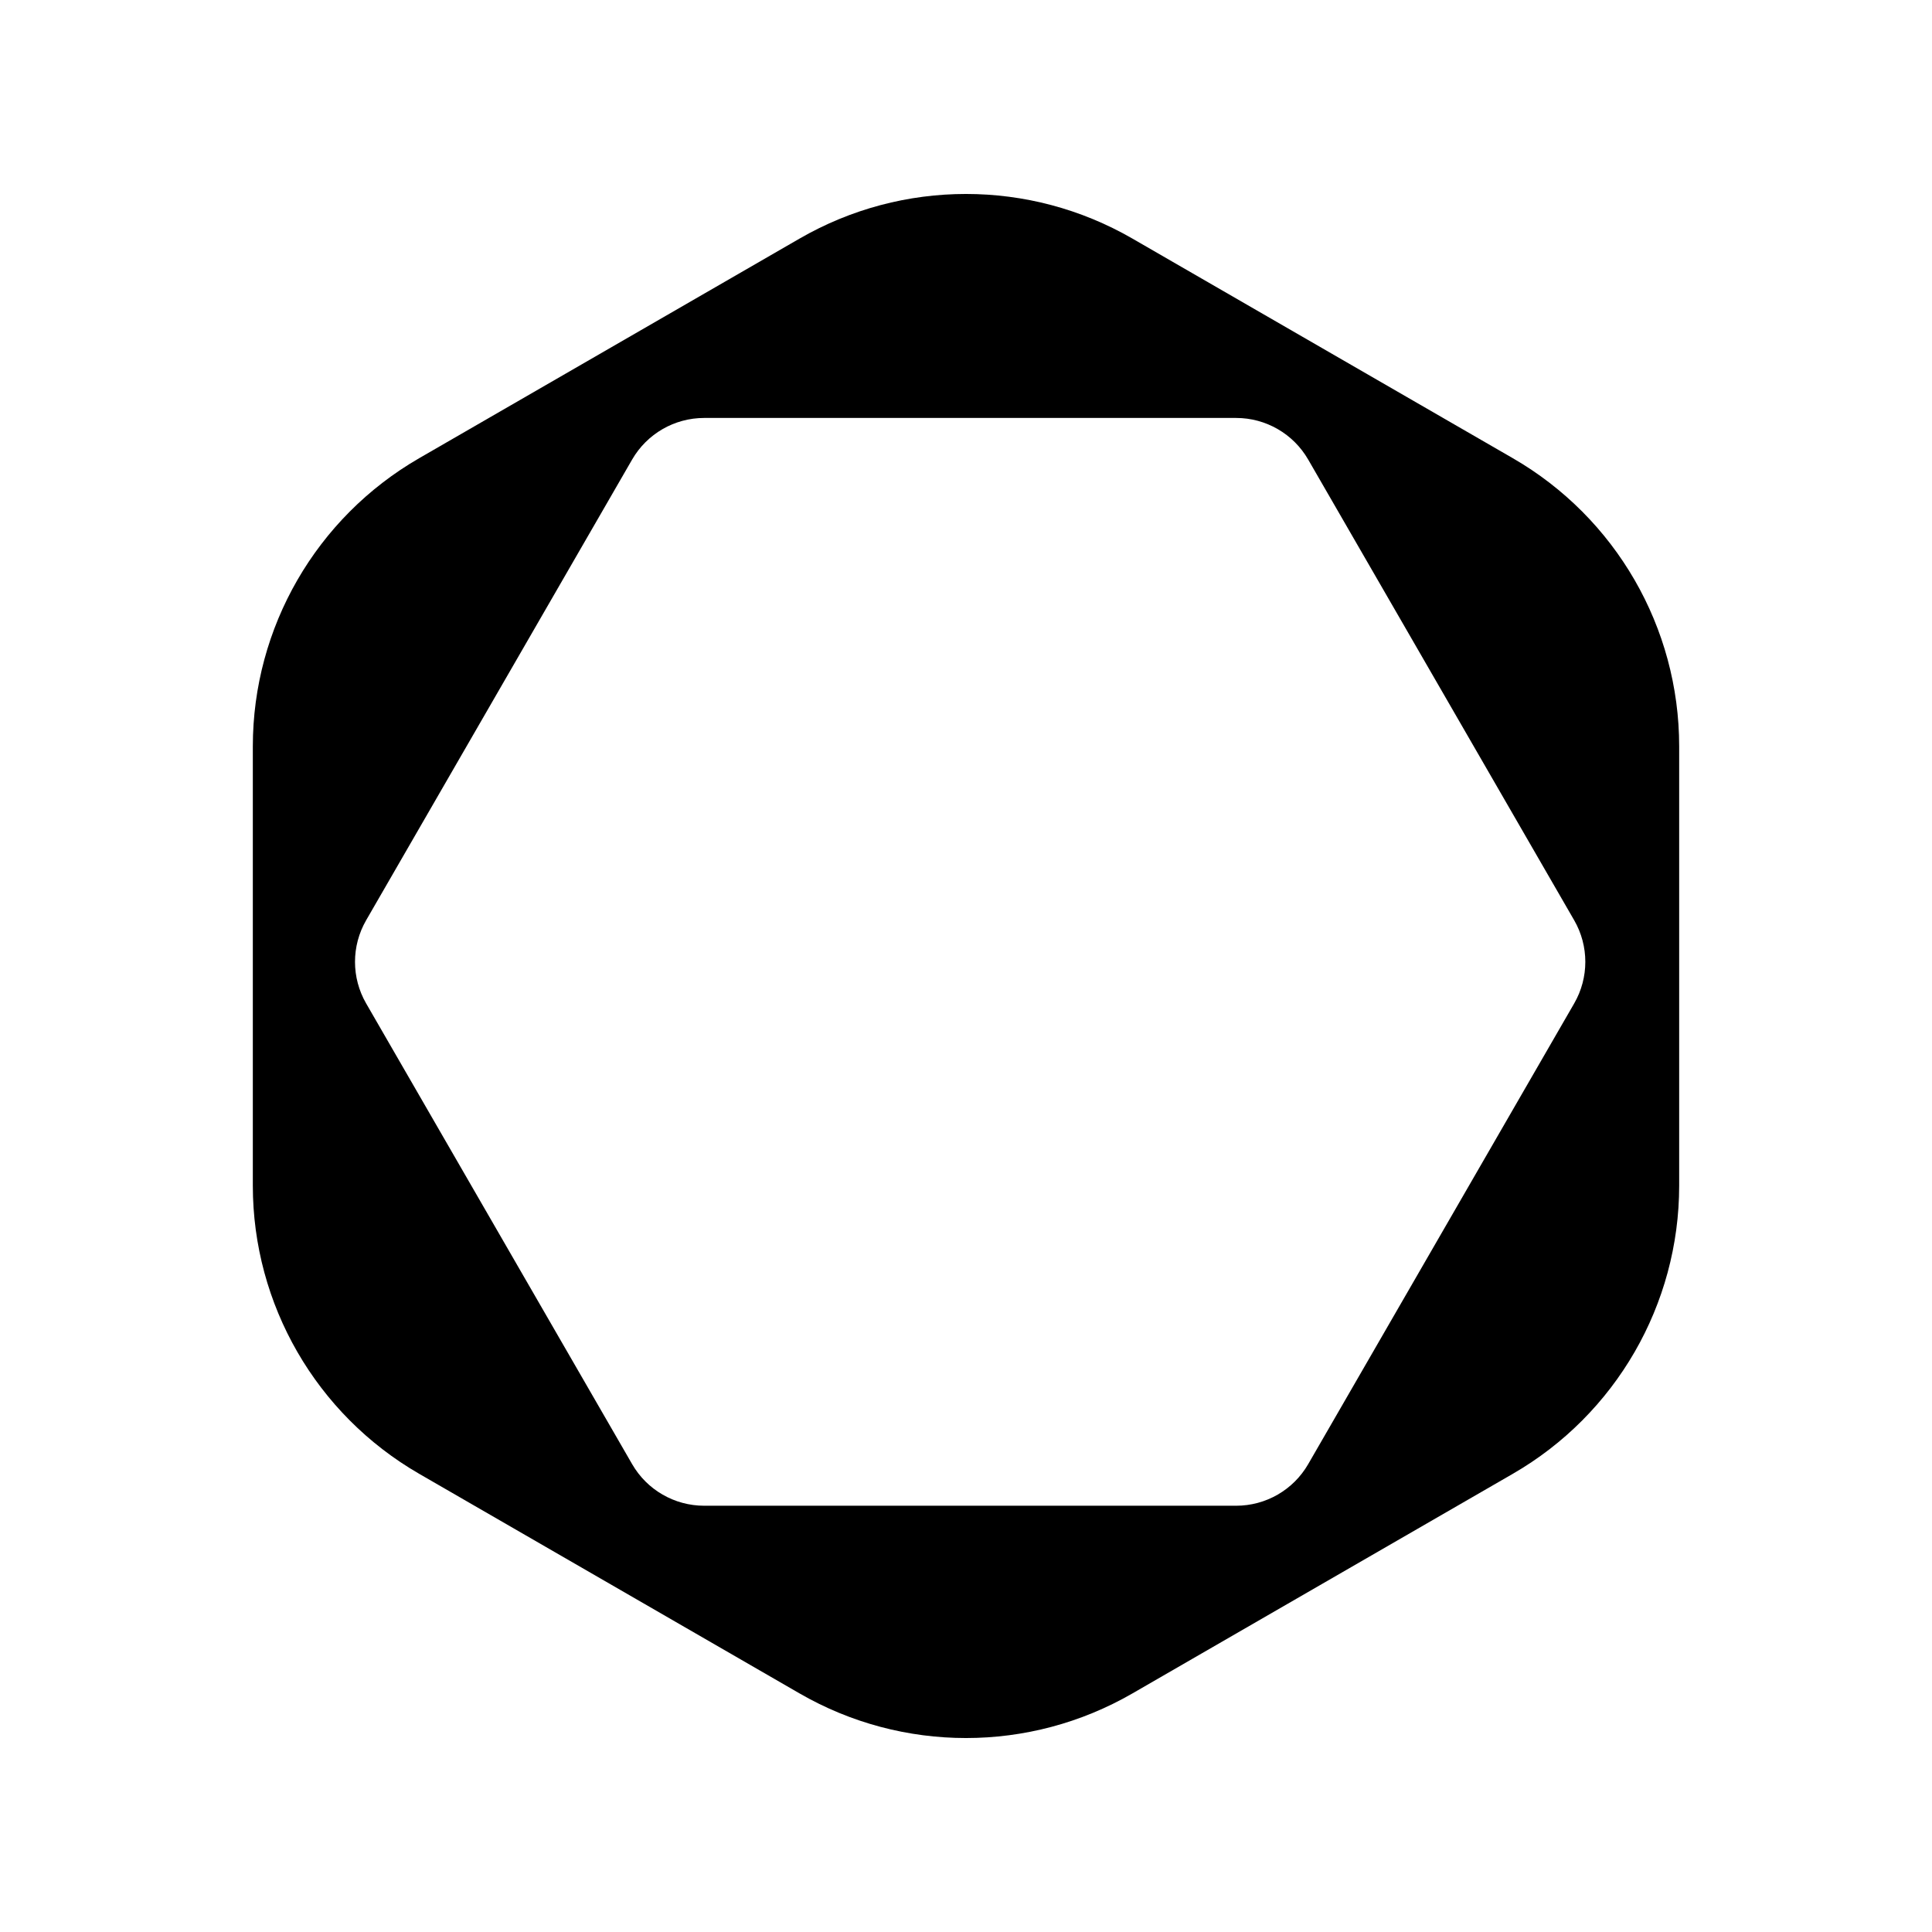
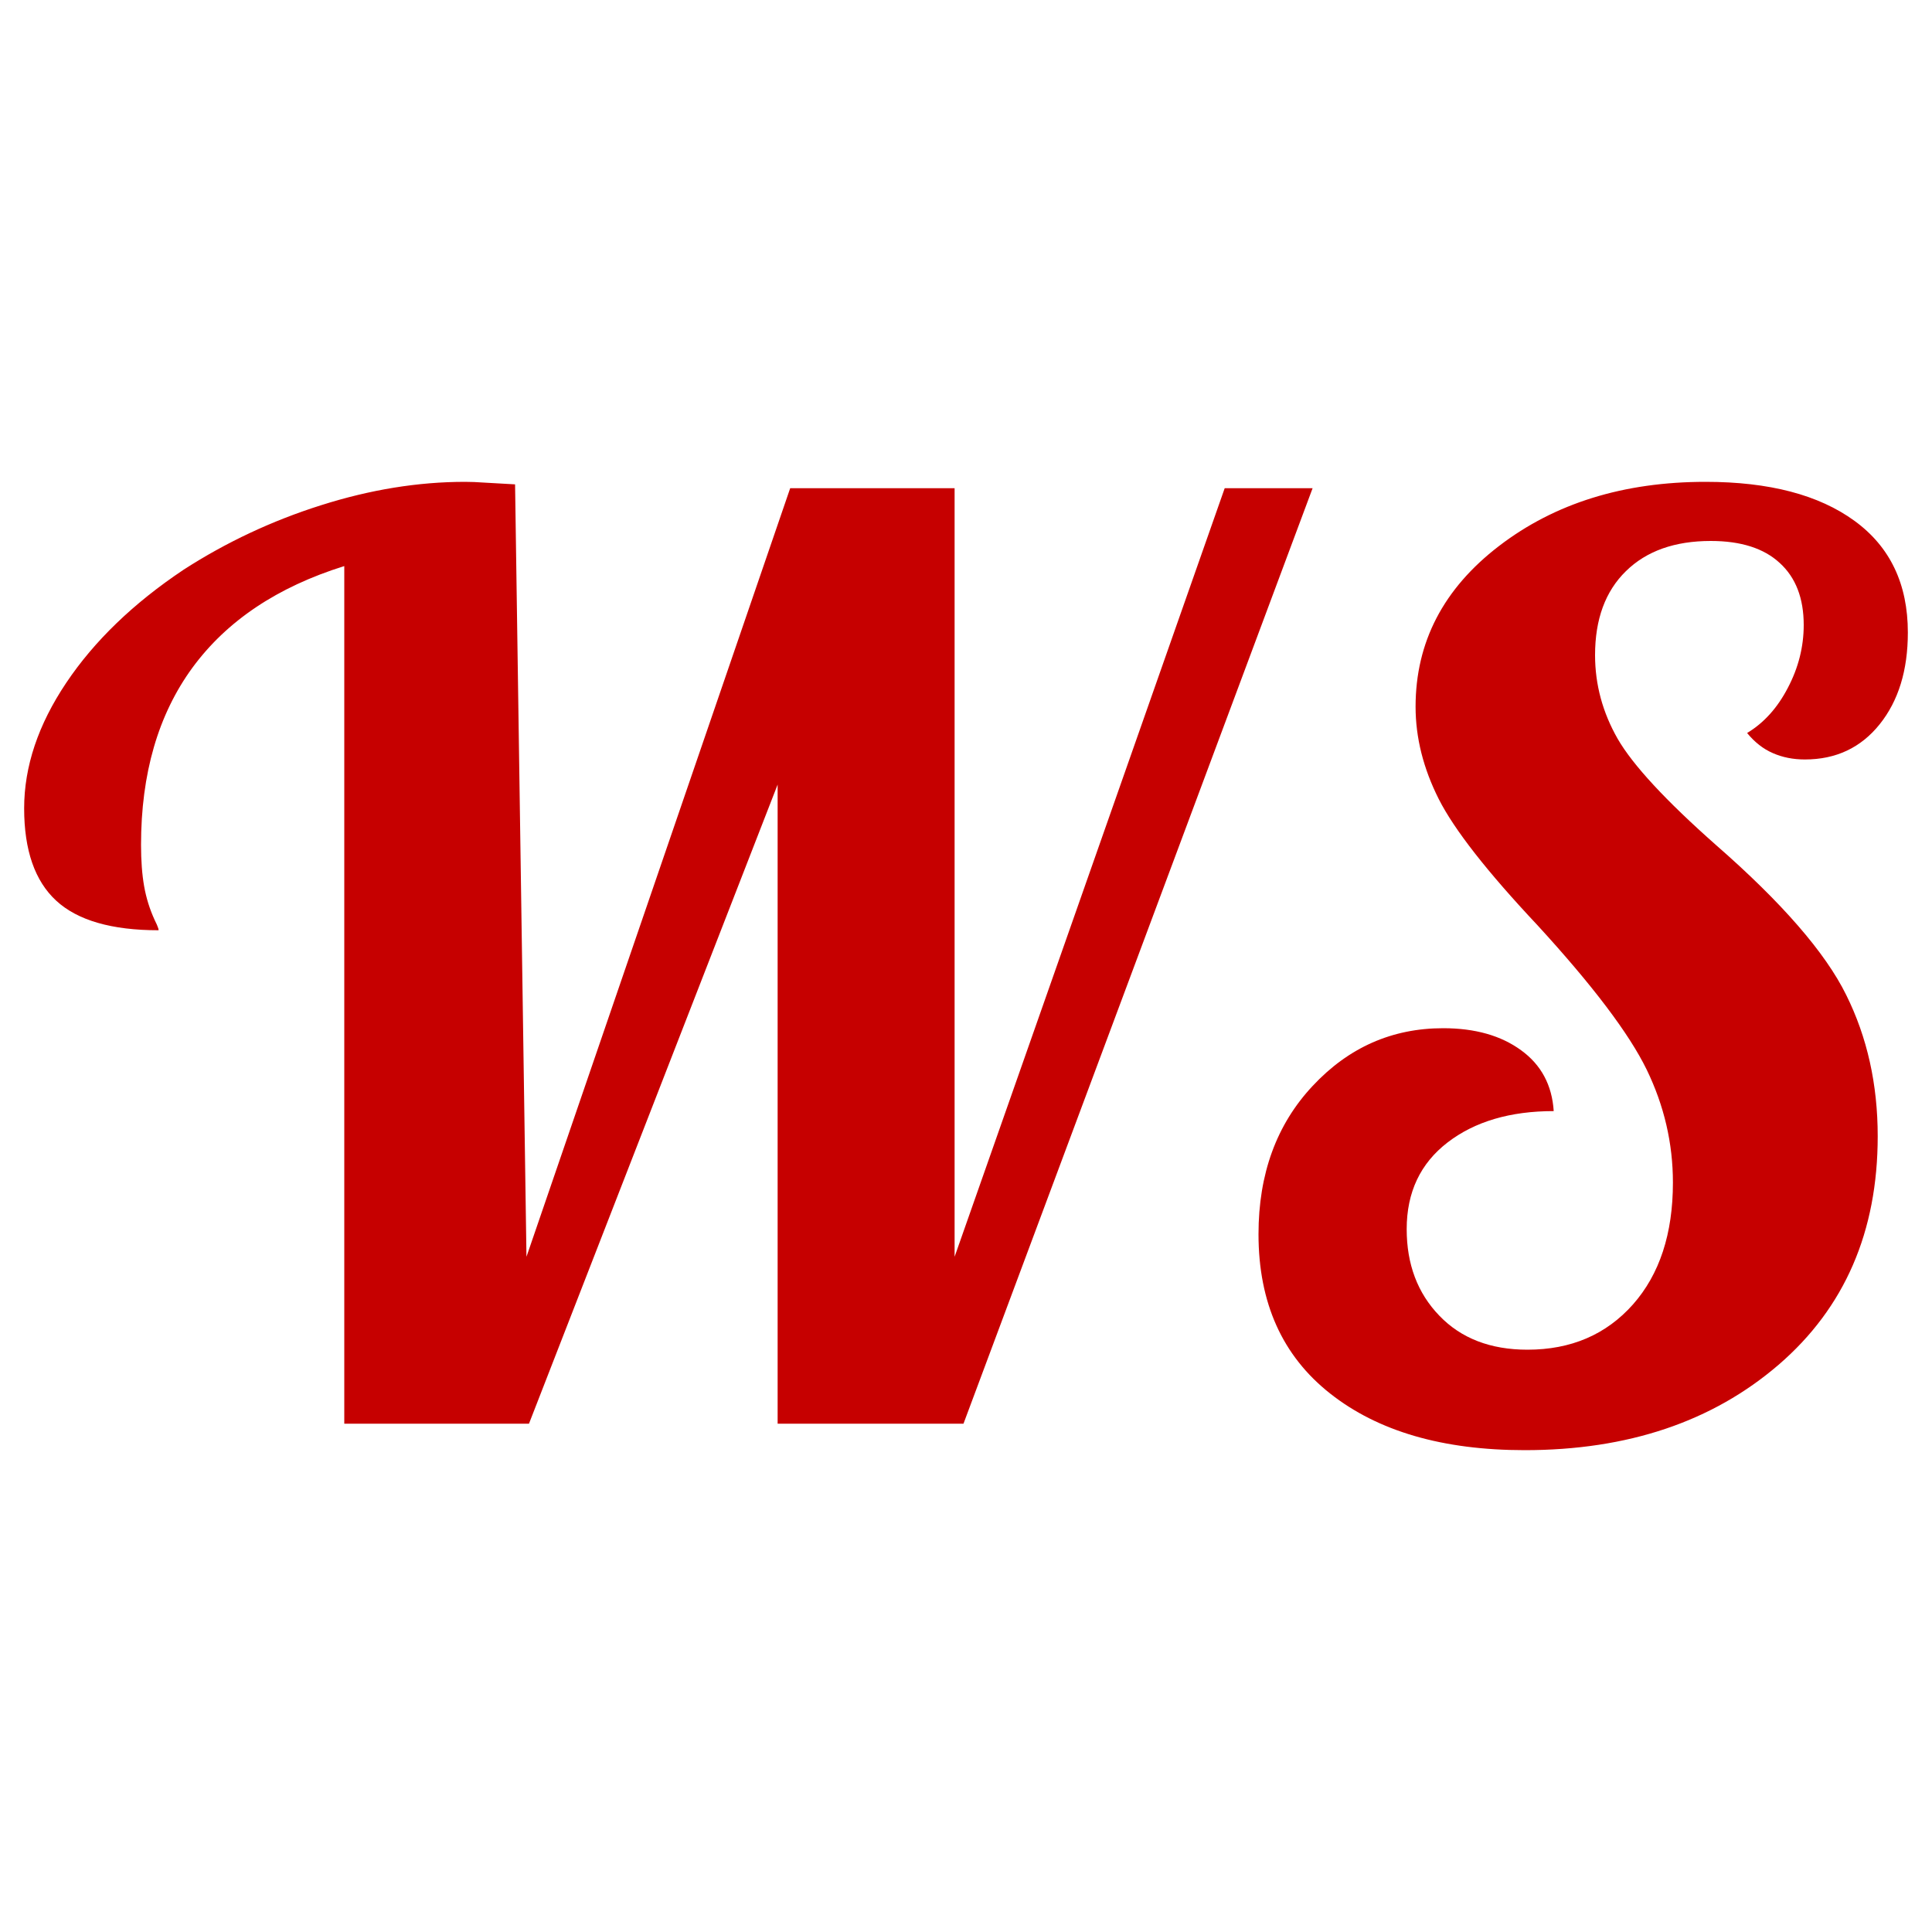
- <svg xmlns="http://www.w3.org/2000/svg" viewBox="0 0 180 180" fill="currentColor">
-   <path fill-rule="evenodd" clip-rule="evenodd" d="m 105.5,22.225 c -9.592,-5.538 -21.409,-5.538 -31,0 L 39.055,42.689 C 29.463,48.227 23.555,58.461 23.555,69.536 v 40.929 c 0,11.075 5.909,21.309 15.5,26.847 l 35.445,20.464 c 9.591,5.537 21.408,5.537 31,0 l 35.445,-20.464 c 9.591,-5.537 15.5,-15.771 15.5,-26.847 V 69.536 c 0,-11.075 -5.909,-21.309 -15.5,-26.847 z M 34.113,85.738 c -1.384,2.398 -1.384,5.352 0,7.75 l 24.782,42.923 c 1.384,2.398 3.943,3.875 6.712,3.875 h 49.563 c 2.769,0 5.327,-1.477 6.711,-3.875 l 24.782,-42.923 c 1.384,-2.398 1.384,-5.352 0,-7.75 L 121.88,42.815 c -1.384,-2.398 -3.942,-3.875 -6.711,-3.875 H 65.606 c -2.769,0 -5.327,1.477 -6.712,3.875 z" style="stroke-width:0.775" />
+ <svg xmlns="http://www.w3.org/2000/svg" width="256" height="256" viewBox="0 0 100 100">
+   <path fill="#c60000" d="M9.50 29.49L9.50 29.49Q12.82 27.35 16.62 26.15Q20.43 24.94 24.07 24.94L24.07 24.94Q24.52 24.94 25.07 24.98Q25.63 25.01 26.66 25.07L26.66 25.07L27.25 65.05L40.90 25.27L49.41 25.27L49.41 65.05L63.39 25.27L67.94 25.27L49.87 73.69L40.25 73.69L40.25 40.61L27.38 73.69L17.82 73.69L17.82 29.30Q12.63 30.92 9.96 34.56Q7.30 38.20 7.30 43.73L7.30 43.73Q7.30 44.96 7.46 45.87Q7.62 46.78 8.01 47.63L8.01 47.63Q8.14 47.89 8.17 47.99Q8.21 48.08 8.21 48.15L8.21 48.15Q4.57 48.15 2.91 46.62Q1.25 45.09 1.25 41.84L1.25 41.84Q1.25 38.59 3.43 35.34Q5.61 32.09 9.50 29.49ZM73.27 36.58L73.27 36.58Q73.27 31.57 77.59 28.26Q81.92 24.94 88.28 24.94L88.28 24.94Q93.22 24.94 95.99 26.96Q98.75 28.97 98.75 32.74L98.75 32.74Q98.75 35.67 97.29 37.49Q95.83 39.31 93.42 39.31L93.42 39.31Q92.51 39.31 91.76 38.98Q91.02 38.66 90.43 37.94L90.43 37.94Q91.73 37.16 92.54 35.60Q93.36 34.04 93.36 32.35L93.36 32.35Q93.36 30.27 92.12 29.14Q90.89 28.00 88.55 28.00L88.55 28.00Q85.75 28.00 84.16 29.56Q82.56 31.12 82.56 33.91L82.56 33.91Q82.56 36.19 83.73 38.24Q84.91 40.28 88.81 43.73L88.81 43.73Q93.94 48.21 95.56 51.50Q97.19 54.78 97.19 58.81L97.19 58.81Q97.19 66.22 92.06 70.64Q86.92 75.06 78.92 75.06L78.92 75.06Q72.56 75.06 68.85 72.13Q65.14 69.21 65.14 63.88L65.14 63.88Q65.14 59.20 67.94 56.21Q70.73 53.22 74.70 53.22L74.70 53.22Q77.17 53.22 78.73 54.36Q80.29 55.49 80.42 57.51L80.42 57.51Q77.04 57.51 74.93 59.13Q72.81 60.76 72.81 63.62L72.81 63.62Q72.81 66.35 74.50 68.10Q76.19 69.86 79.06 69.86L79.06 69.86Q82.44 69.86 84.52 67.52Q86.59 65.18 86.59 61.21L86.59 61.21Q86.59 58.16 85.23 55.36Q83.87 52.57 79.58 47.89L79.58 47.89Q75.67 43.73 74.47 41.36Q73.27 38.98 73.27 36.58Z" />
</svg>
